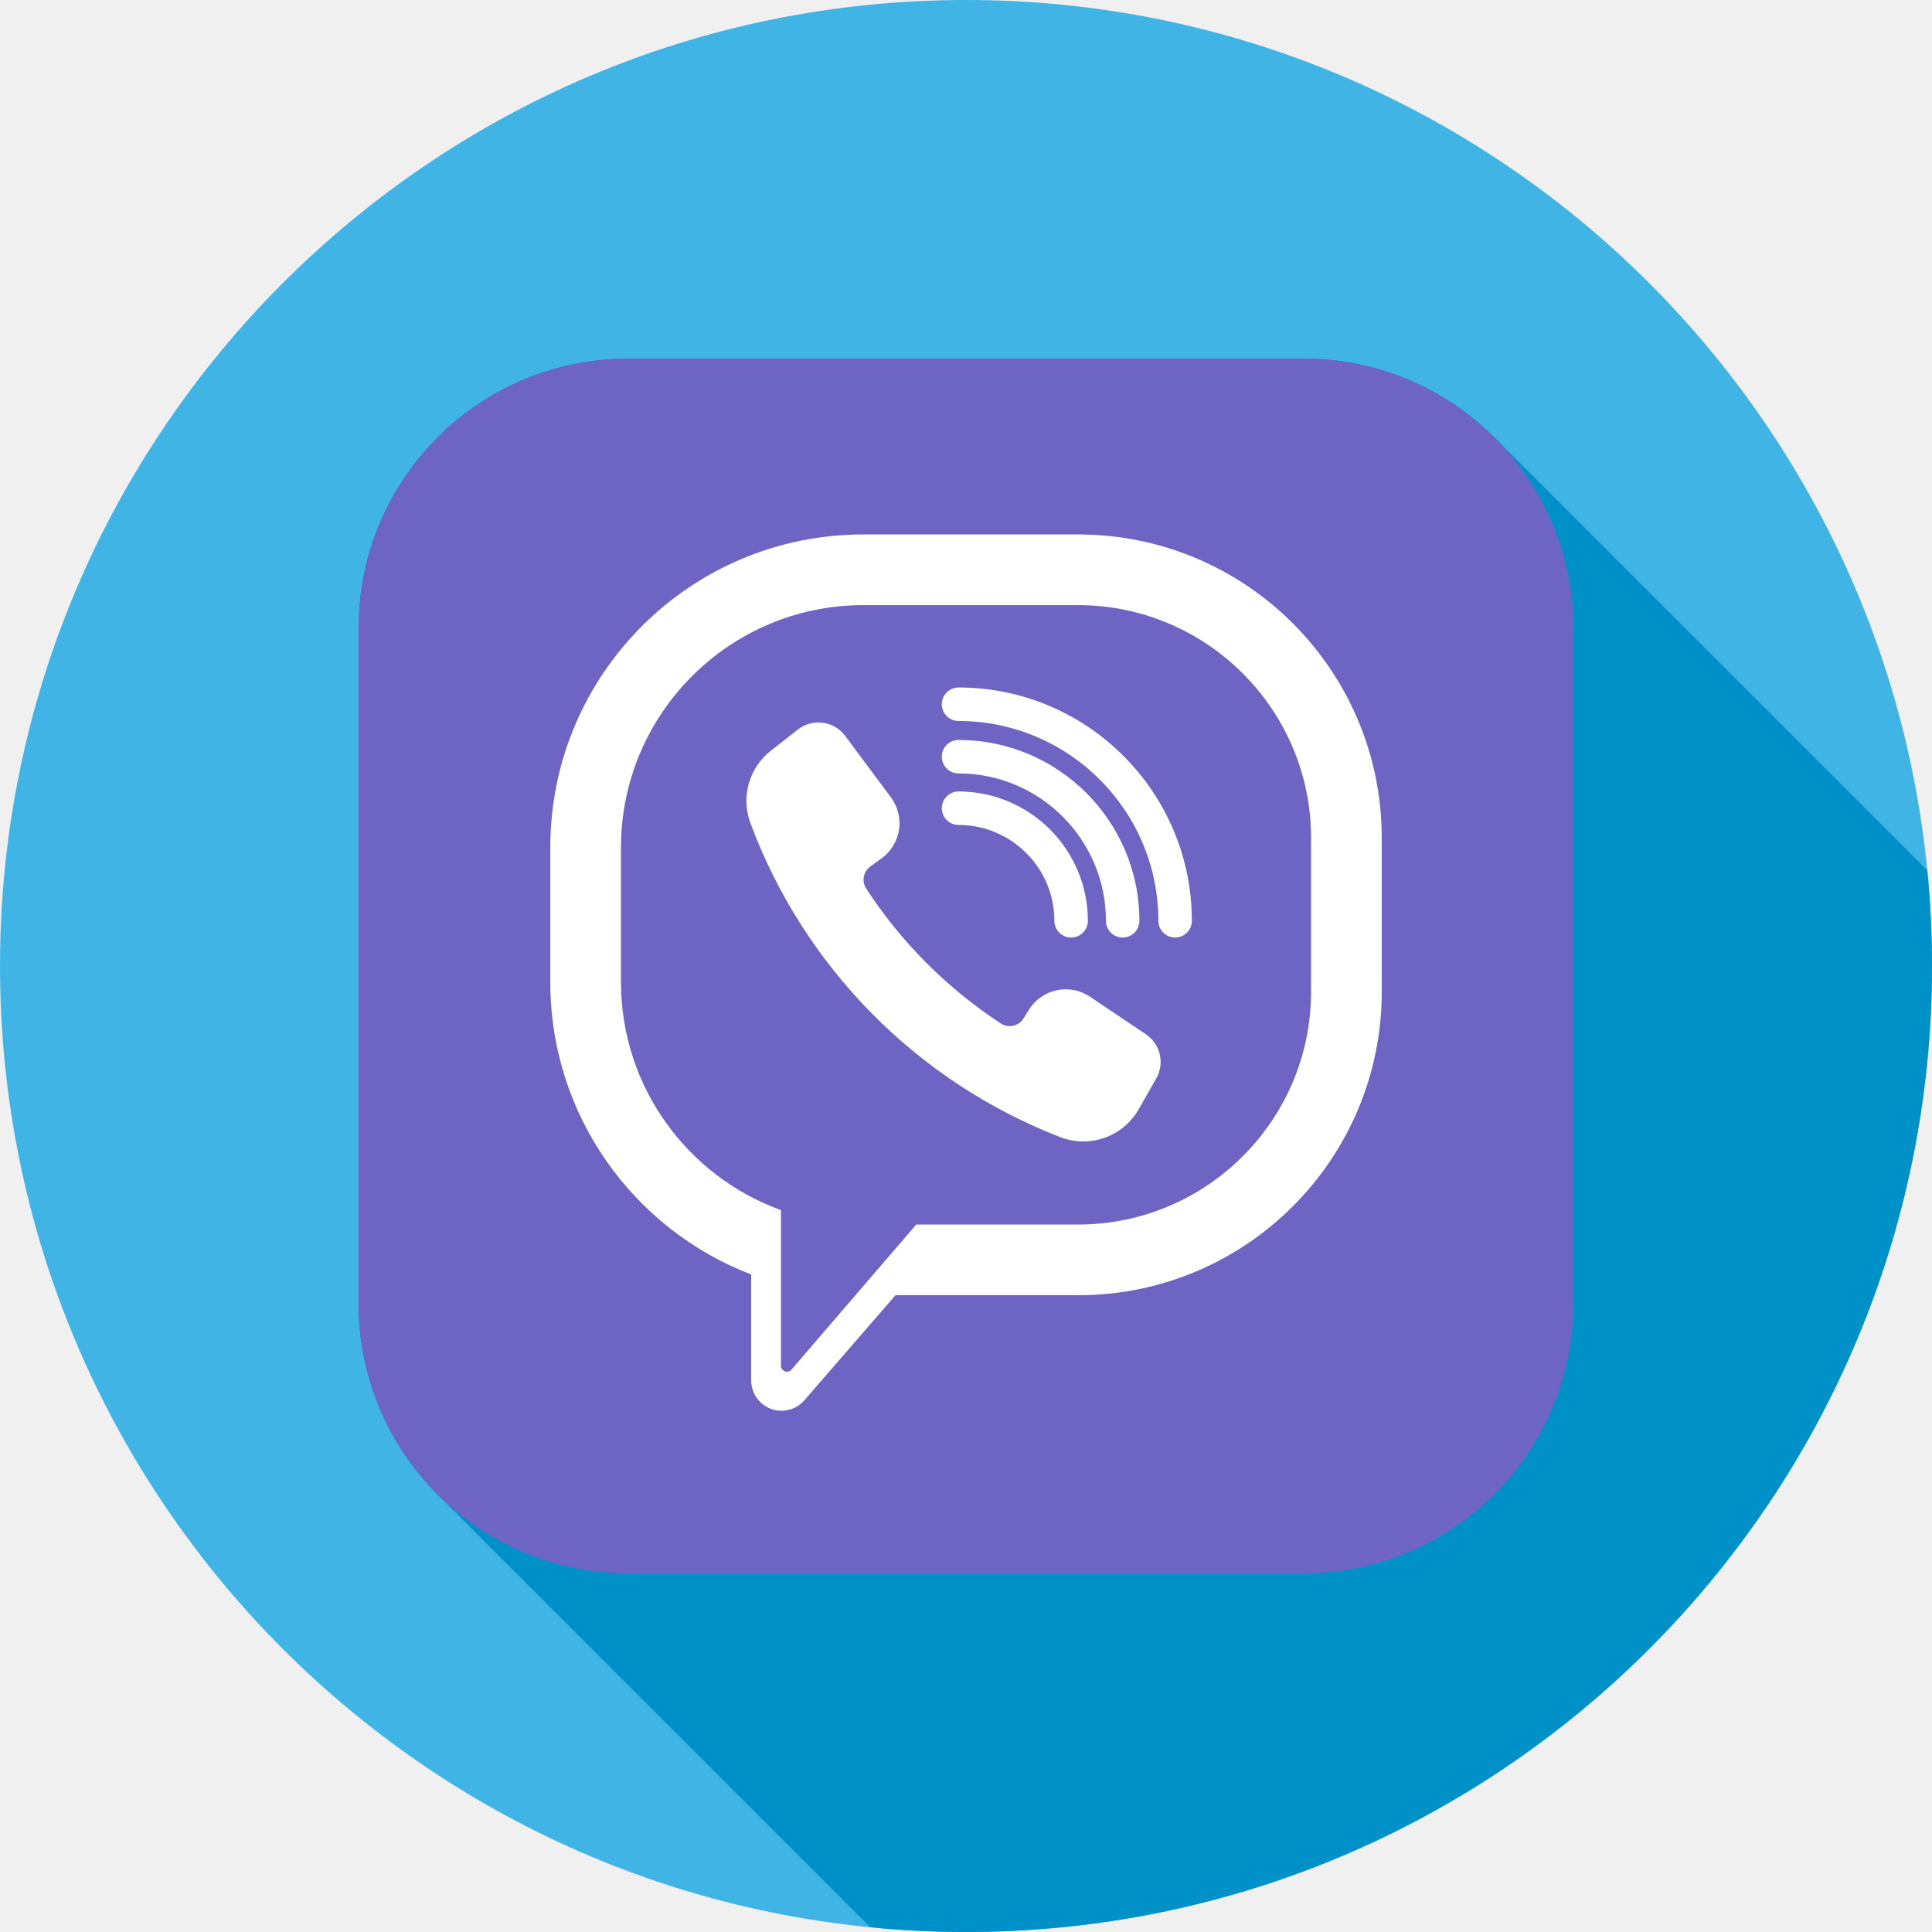
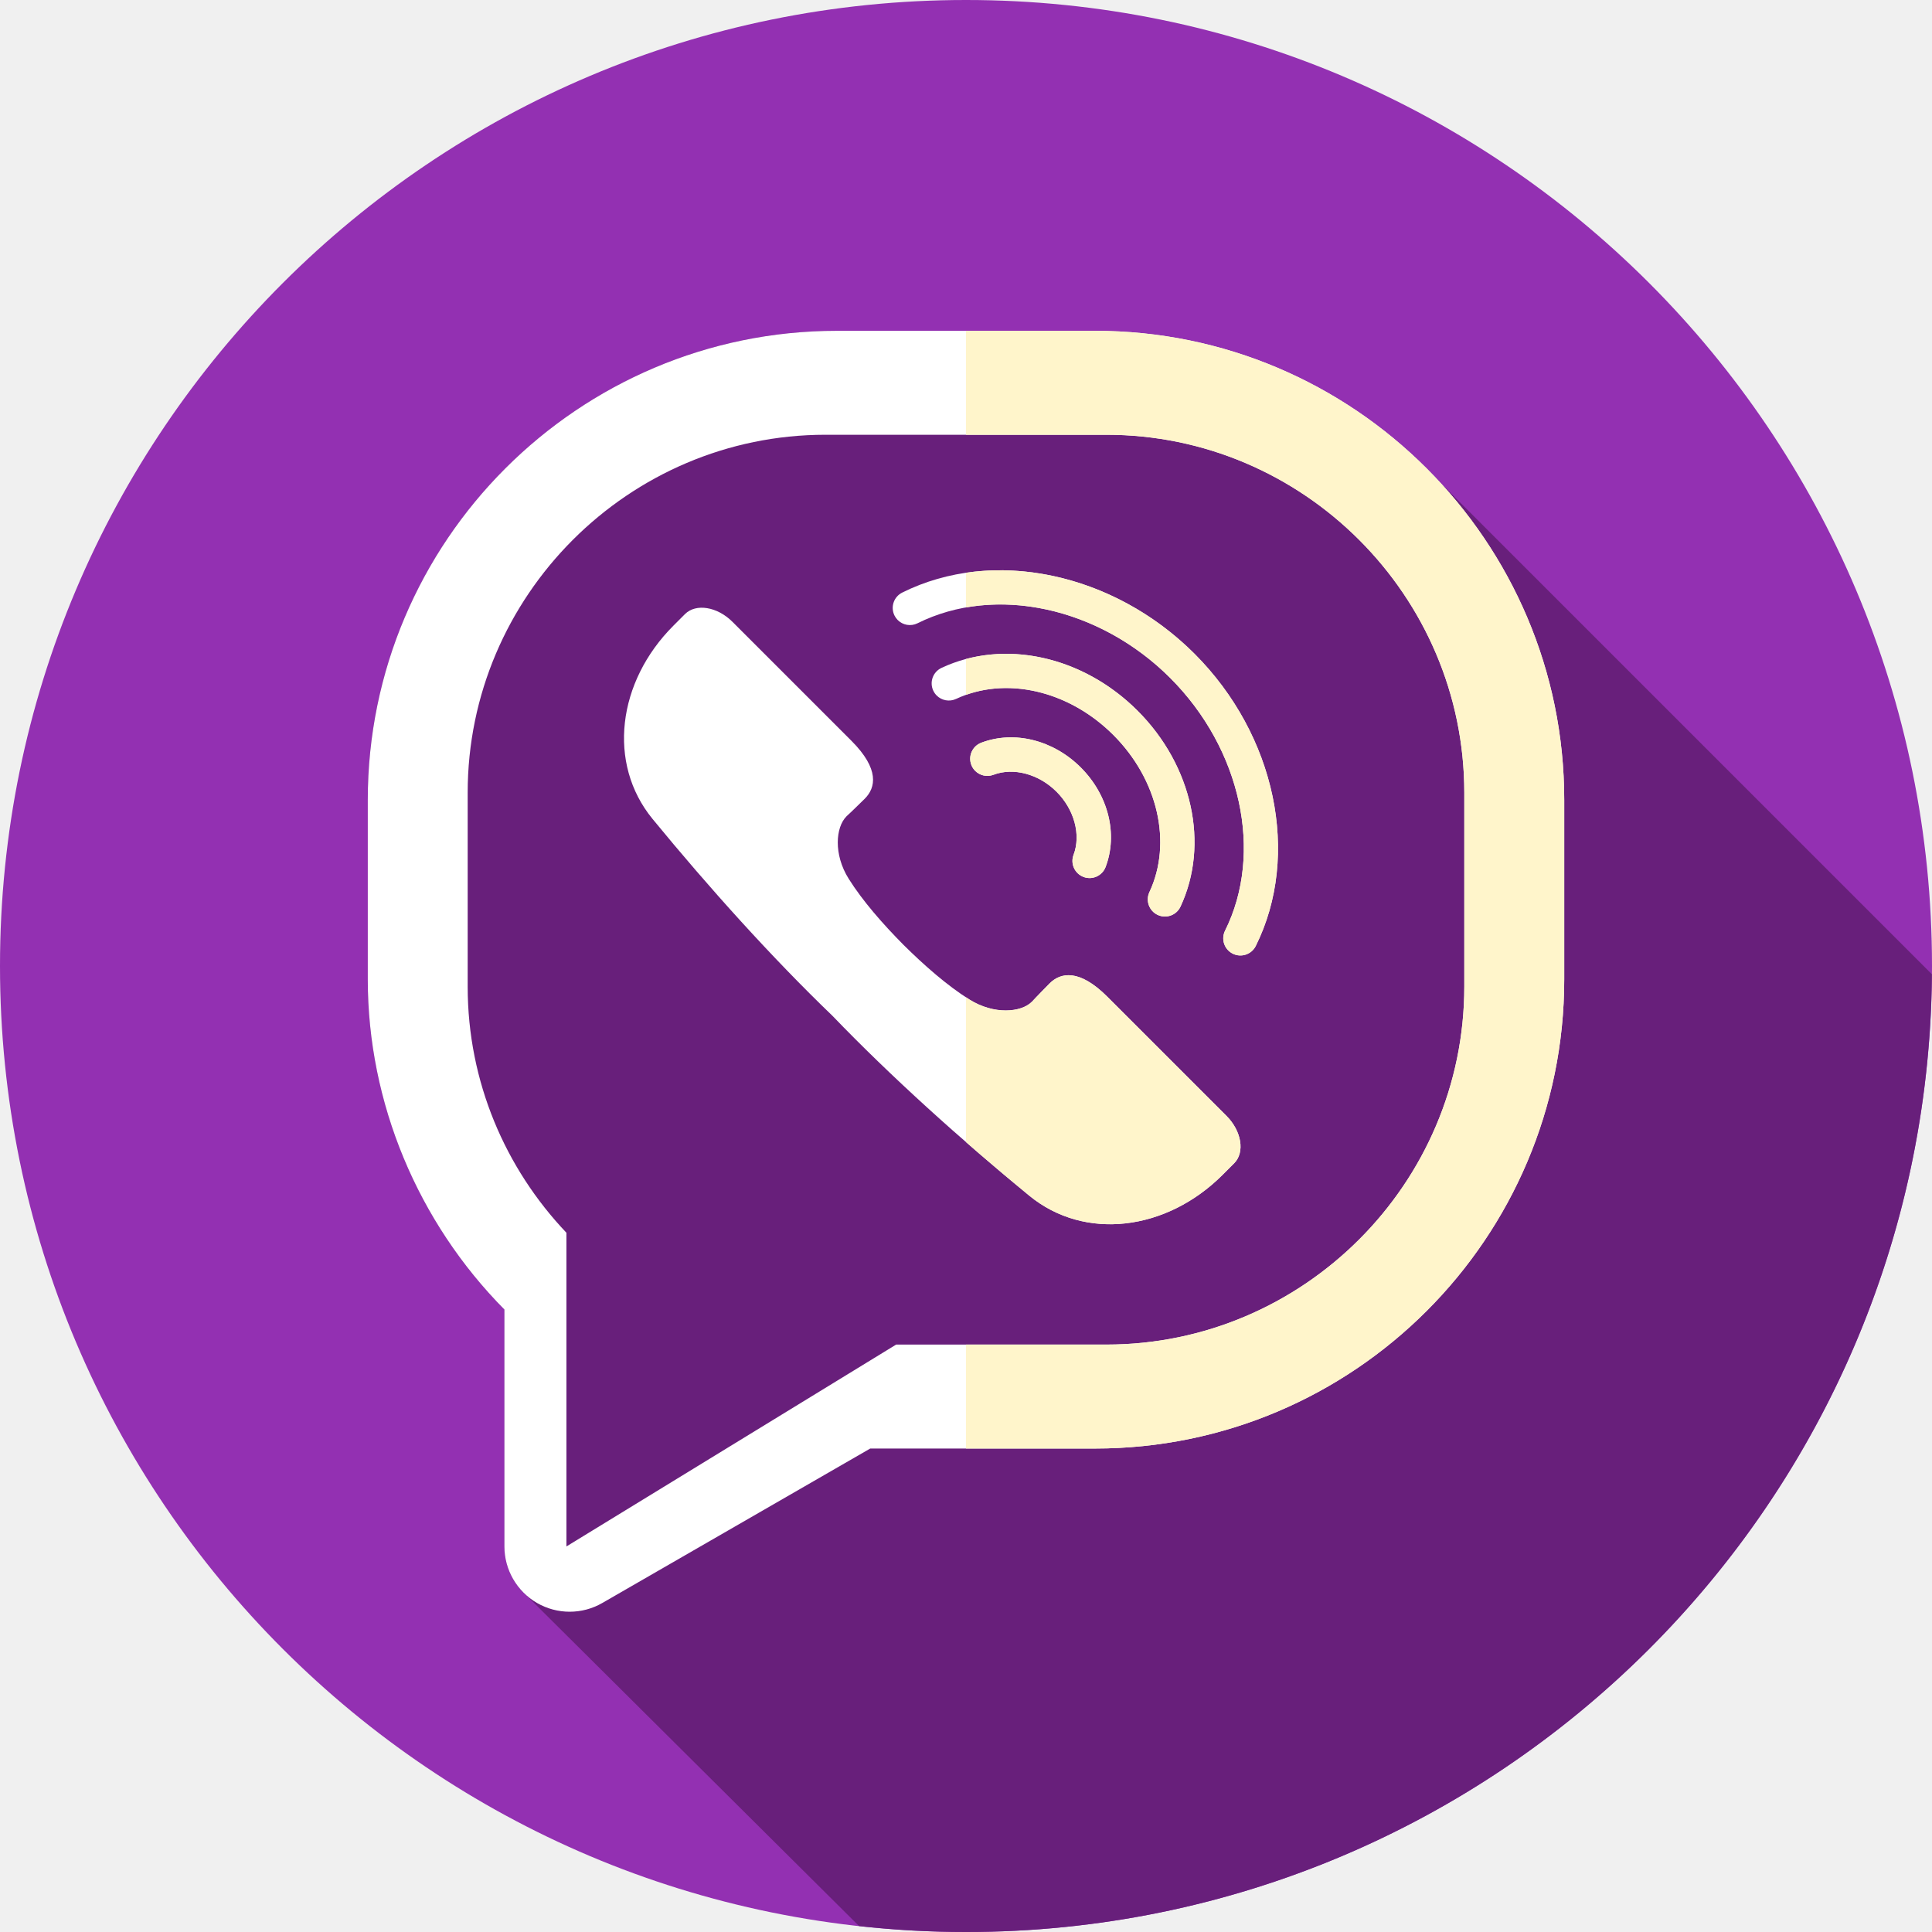
- <svg xmlns="http://www.w3.org/2000/svg" version="1.1" id="Capa_1" x="0px" y="0px" viewBox="0 0 512.007 512.007" style="enable-background:new 0 0 512.007 512.007;" xml:space="preserve">
-   <circle style="fill:#41B4E6;" cx="256.003" cy="256.003" r="256.003" />
-   <path style="fill:#0091C8;" d="M396.054,115.946c-12.916-12.916-30.759-20.905-50.468-20.905H166.415  c-39.418,0-71.373,31.954-71.373,71.373v179.171c0,19.709,7.989,37.552,20.905,50.468l114.698,114.698  c8.342,0.82,16.798,1.249,25.356,1.249c141.385,0,255.999-114.615,256-256c0-8.557-0.429-17.014-1.249-25.356L396.054,115.946z" />
-   <path style="fill:#6E64C3;" d="M345.585,416.958H166.415c-39.418,0-71.373-31.954-71.373-71.373V166.415  c0-39.418,31.954-71.373,71.373-71.373h179.171c39.418,0,71.373,31.954,71.373,71.373v179.171  C416.958,385.004,385.004,416.958,345.585,416.958z" />
-   <g>
-     <path style="fill:#FFFFFF;" d="M233.688,227.433c2.467-1.812,4.108-4.533,4.562-7.561c0.454-3.027-0.32-6.11-2.148-8.564   l-12.124-16.289c-1.423-1.912-3.557-3.166-5.919-3.48c-2.362-0.314-4.753,0.337-6.625,1.81c-2.235,1.759-4.738,3.723-7.106,5.567   c-5.829,4.54-8.029,12.326-5.449,19.249c14.23,38.186,44.146,68.469,82.084,83.187c7.803,3.027,16.659-0.104,20.803-7.375   l4.658-8.176c2.289-4.017,1.09-9.12-2.747-11.698l-14.836-9.968c-2.593-1.742-5.783-2.352-8.836-1.694   c-3.053,0.659-5.713,2.53-7.356,5.188c-0.485,0.784-0.954,1.546-1.392,2.255c-0.611,0.991-1.597,1.693-2.733,1.946   c-1.136,0.253-2.327,0.036-3.301-0.602c-14.224-9.315-26.376-21.487-35.665-35.73c-1.26-1.932-0.777-4.515,1.098-5.859   C231.59,228.968,232.626,228.213,233.688,227.433z" />
-     <path style="fill:#FFFFFF;" d="M311.42,248.46c-2.45,0-4.436-1.987-4.436-4.436c0-29.2-23.756-52.956-52.956-52.956   c-2.45,0-4.436-1.987-4.436-4.436c0-2.45,1.987-4.436,4.436-4.436c34.092,0,61.828,27.737,61.828,61.828   C315.856,246.474,313.871,248.46,311.42,248.46z" />
-     <path style="fill:#FFFFFF;" d="M297.519,248.46c-2.45,0-4.436-1.987-4.436-4.436c0-21.535-17.52-39.054-39.054-39.054   c-2.45,0-4.436-1.987-4.436-4.436c0-2.45,1.987-4.436,4.436-4.436c26.427,0,47.927,21.5,47.927,47.927   C301.955,246.474,299.969,248.46,297.519,248.46z" />
-     <path style="fill:#FFFFFF;" d="M283.864,248.46c-2.45,0-4.436-1.987-4.436-4.436c0-14.005-11.395-25.4-25.4-25.4   c-2.45,0-4.436-1.987-4.436-4.436c0-2.45,1.987-4.436,4.436-4.436c18.898,0,34.273,15.375,34.273,34.273   C288.301,246.474,286.314,248.46,283.864,248.46z" />
-     <path style="fill:#FFFFFF;" d="M366.185,222.096c0-44.436-36.022-80.458-80.458-80.458h-56.964   c-45.797,0-82.922,37.125-82.922,82.922v35.768c0,35.333,22.108,65.485,53.238,77.428v28.095c0,3.329,2.096,6.348,5.215,7.512   c0.906,0.339,1.85,0.502,2.785,0.502c2.286,0,4.529-0.975,6.077-2.759l24.164-27.855h48.408c44.436,0,80.458-36.022,80.458-80.458   V222.096z M347.454,262.793c0,34.036-27.69,61.726-61.726,61.726h-42.911l-33.065,38.45c-0.432,0.502-1.131,0.682-1.752,0.453   c-0.621-0.23-1.034-0.822-1.034-1.485c0-8.191,0-26.592,0-41.234c-24.696-8.944-42.393-32.629-42.393-60.374v-35.768   c0-35.395,28.796-64.191,64.191-64.191h56.965c34.036,0,61.726,27.69,61.726,61.726V262.793z" />
-   </g>
-   <g>
- </g>
-   <g>
- </g>
-   <g>
- </g>
-   <g>
- </g>
-   <g>
- </g>
-   <g>
- </g>
-   <g>
- </g>
-   <g>
- </g>
-   <g>
- </g>
-   <g>
- </g>
-   <g>
- </g>
-   <g>
- </g>
-   <g>
- </g>
-   <g>
- </g>
-   <g>
- </g>
+ <svg xmlns="http://www.w3.org/2000/svg" height="512pt" viewBox="0 0 512 512" width="512pt">
+   <path d="m512 256c0 141.387-114.613 256-256 256s-256-114.613-256-256 114.613-256 256-256 256 114.613 256 256zm0 0" fill="#9330b2" />
+   <path d="m511.973 258.188-130.25-130.25c-22.742-24.738-55.352-40.273-91.527-40.273h-68.391c-68.562 0-124.34 55.781-124.34 124.344v47.523c0 32.766 13.281 64.336 36.207 87.504v62.789c0 4.969 2.133 9.633 5.75 12.879l88.238 87.727c9.309 1.027 18.762 1.57 28.34 1.57 140.652 0 254.797-113.438 255.973-253.812zm0 0" fill="#681f7b" />
+   <path d="m290.195 87.668h-68.391c-68.562 0-124.34 55.777-124.34 124.34v47.527c0 32.762 13.281 64.332 36.207 87.5v62.789c0 6.18 3.297 11.887 8.645 14.98 2.68 1.547 5.668 2.32 8.656 2.32 2.984 0 5.969-.77 8.641-2.312l71.012-40.938h59.57c68.562 0 124.34-55.777 124.34-124.34v-47.527c0-68.562-55.777-124.34-124.34-124.34zm97.863 173.812c0 52.164-42.68 94.848-94.848 94.848h-55.723l-87.379 53.496v-83.133c-16.184-17.035-26.168-40.004-26.168-65.207v-51.426c0-52.164 42.68-94.844 94.844-94.844h74.426c52.164 0 94.848 42.68 94.848 94.844zm0 0" fill="#fff" />
+   <path d="m290.199 87.668h-34.199v27.547h37.215c52.16 0 94.84 42.68 94.84 94.84v51.43c0 52.164-42.68 94.844-94.84 94.844h-37.215v27.547h34.199c68.559 0 124.34-55.781 124.34-124.34v-47.527c0-68.566-55.781-124.34-124.34-124.34zm0 0" fill="#fff5cb" />
+   <path d="m237.91 164.32c-.34-.336-.629-.734-.855-1.188-1.117-2.246-.203-4.973 2.043-6.094 24.066-11.988 55.922-5.316 77.461 16.223 21.531 21.531 28.207 53.371 16.23 77.43-1.117 2.246-3.844 3.16-6.094 2.043-2.246-1.117-3.16-3.844-2.043-6.09 10.262-20.613 4.289-48.148-14.52-66.961-18.816-18.816-46.363-24.781-66.984-14.508-1.793.891-3.895.488-5.238-.855zm0 0" fill="#fff" />
+   <path d="m332.789 250.695c-1.113 2.238-3.848 3.156-6.09 2.043-2.246-1.125-3.164-3.848-2.043-6.098 10.258-20.613 4.281-48.141-14.523-66.957-15.113-15.113-35.863-21.934-54.133-18.703v-9.195c20.734-3.062 43.773 4.695 60.559 21.473 21.531 21.539 28.207 53.379 16.23 77.438zm0 0" fill="#fff5cb" />
+   <path d="m248.23 184.32c-.363-.367-.672-.797-.902-1.289-1.066-2.273-.086-4.977 2.188-6.039 16.543-7.738 37.422-3.176 51.953 11.355 14.527 14.531 19.098 35.395 11.371 51.926-1.066 2.273-3.77 3.254-6.043 2.191-2.27-1.062-3.25-3.77-2.191-6.039 6.117-13.078 2.273-29.816-9.562-41.652-11.836-11.836-28.582-15.676-41.676-9.551-1.781.832-3.824.41-5.137-.902zm0 0" fill="#fff" />
+   <path d="m312.836 240.273c-1.062 2.27-3.766 3.25-6.035 2.188s-3.262-3.766-2.199-6.035c6.121-13.082 2.281-29.816-9.551-41.648-11.062-11.059-26.402-15.145-39.051-10.637v-9.5c15.25-4.066 32.789 1.02 45.469 13.711 14.535 14.523 19.094 35.395 11.367 51.922zm0 0" fill="#fff5cb" />
+   <path d="m258.438 204.289c-.441-.438-.797-.977-1.031-1.598-.891-2.344.289-4.969 2.633-5.859 8.727-3.312 19.082-.738 26.383 6.562s9.883 17.652 6.574 26.367c-.887 2.348-3.512 3.527-5.855 2.637-2.348-.891-3.527-3.512-2.637-5.859 2.008-5.297.195-12.016-4.508-16.719-4.699-4.703-11.426-6.508-16.73-4.492-1.727.652-3.602.188-4.828-1.039zm0 0" fill="#fff" />
+   <path d="m258.438 204.289c-.441-.438-.797-.977-1.031-1.598-.891-2.344.289-4.969 2.633-5.859 8.727-3.312 19.082-.738 26.383 6.562s9.883 17.652 6.574 26.367c-.887 2.348-3.512 3.527-5.855 2.637-2.348-.891-3.527-3.512-2.637-5.859 2.008-5.297.195-12.016-4.508-16.719-4.699-4.703-11.426-6.508-16.73-4.492-1.727.652-3.602.188-4.828-1.039zm0 0" fill="#fff5cb" />
+   <path d="m225.641 196.32-31.539-31.539c-4.008-4.004-9.668-4.945-12.582-2.035l-3.047 3.051c-14.859 14.855-17.609 36.516-5.539 51.234 14.98 18.258 31.648 36.758 47.672 52.168 15.41 16.023 33.91 32.691 52.168 47.672 14.719 12.07 36.379 9.32 51.234-5.535l3.051-3.051c2.91-2.91 1.969-8.574-2.039-12.578l-31.539-31.539c-7.484-7.488-12.422-6.453-15.336-3.543 0 0-3.977 4.043-4.703 4.879v-.012c-2.836 2.84-10.02 3.473-16.508-.59-5.906-3.703-12.02-9.078-17.512-14.52-5.441-5.492-10.816-11.605-14.52-17.512-4.062-6.488-3.43-13.672-.59-16.508h-.012c.836-.727 4.879-4.703 4.879-4.703 2.914-2.914 3.945-7.852-3.539-15.34zm0 0" fill="#fff" />
+   <path d="m327.062 308.281-3.055 3.055c-14.855 14.855-36.52 17.602-51.234 5.531-5.602-4.59-11.223-9.348-16.773-14.195v-38.371c.309.207.629.402.938.602 6.48 4.062 13.672 3.422 16.508.586v.023c.723-.848 4.703-4.883 4.703-4.883 2.91-2.918 7.852-3.949 15.332 3.539l31.539 31.539c4.004 4.004 4.953 9.668 2.043 12.574zm0 0" fill="#fff5cb" />
</svg>
